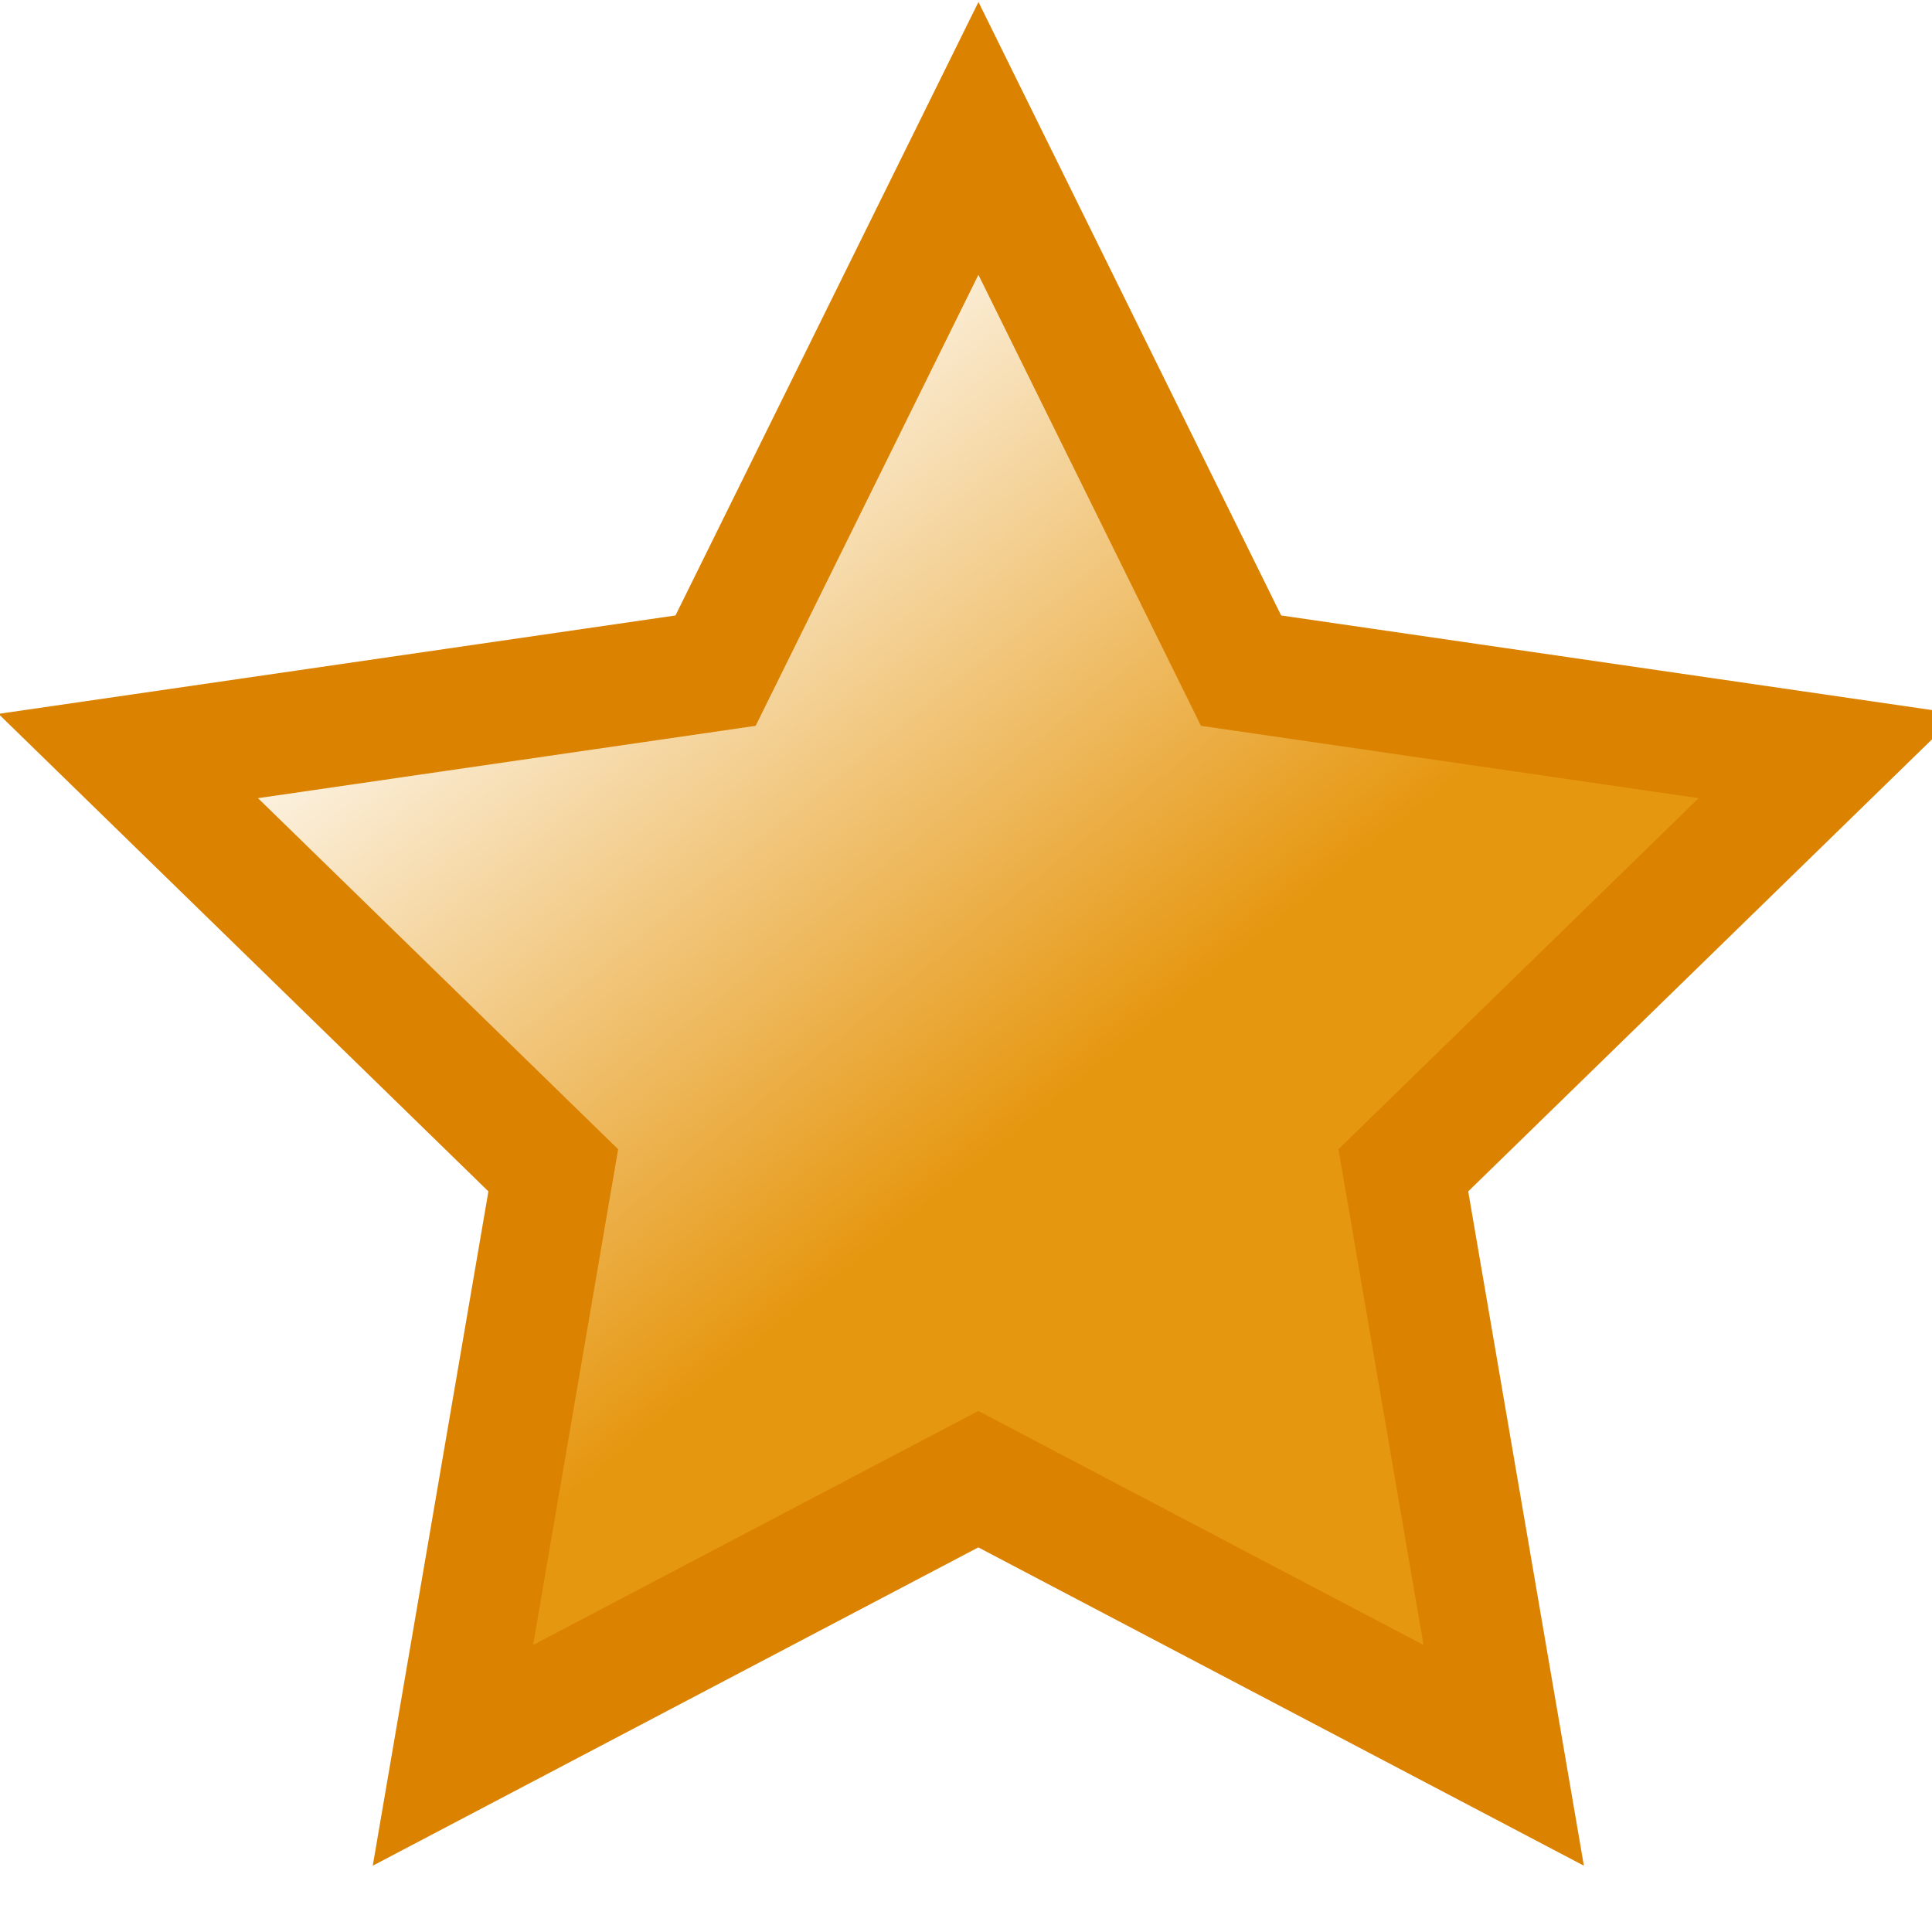
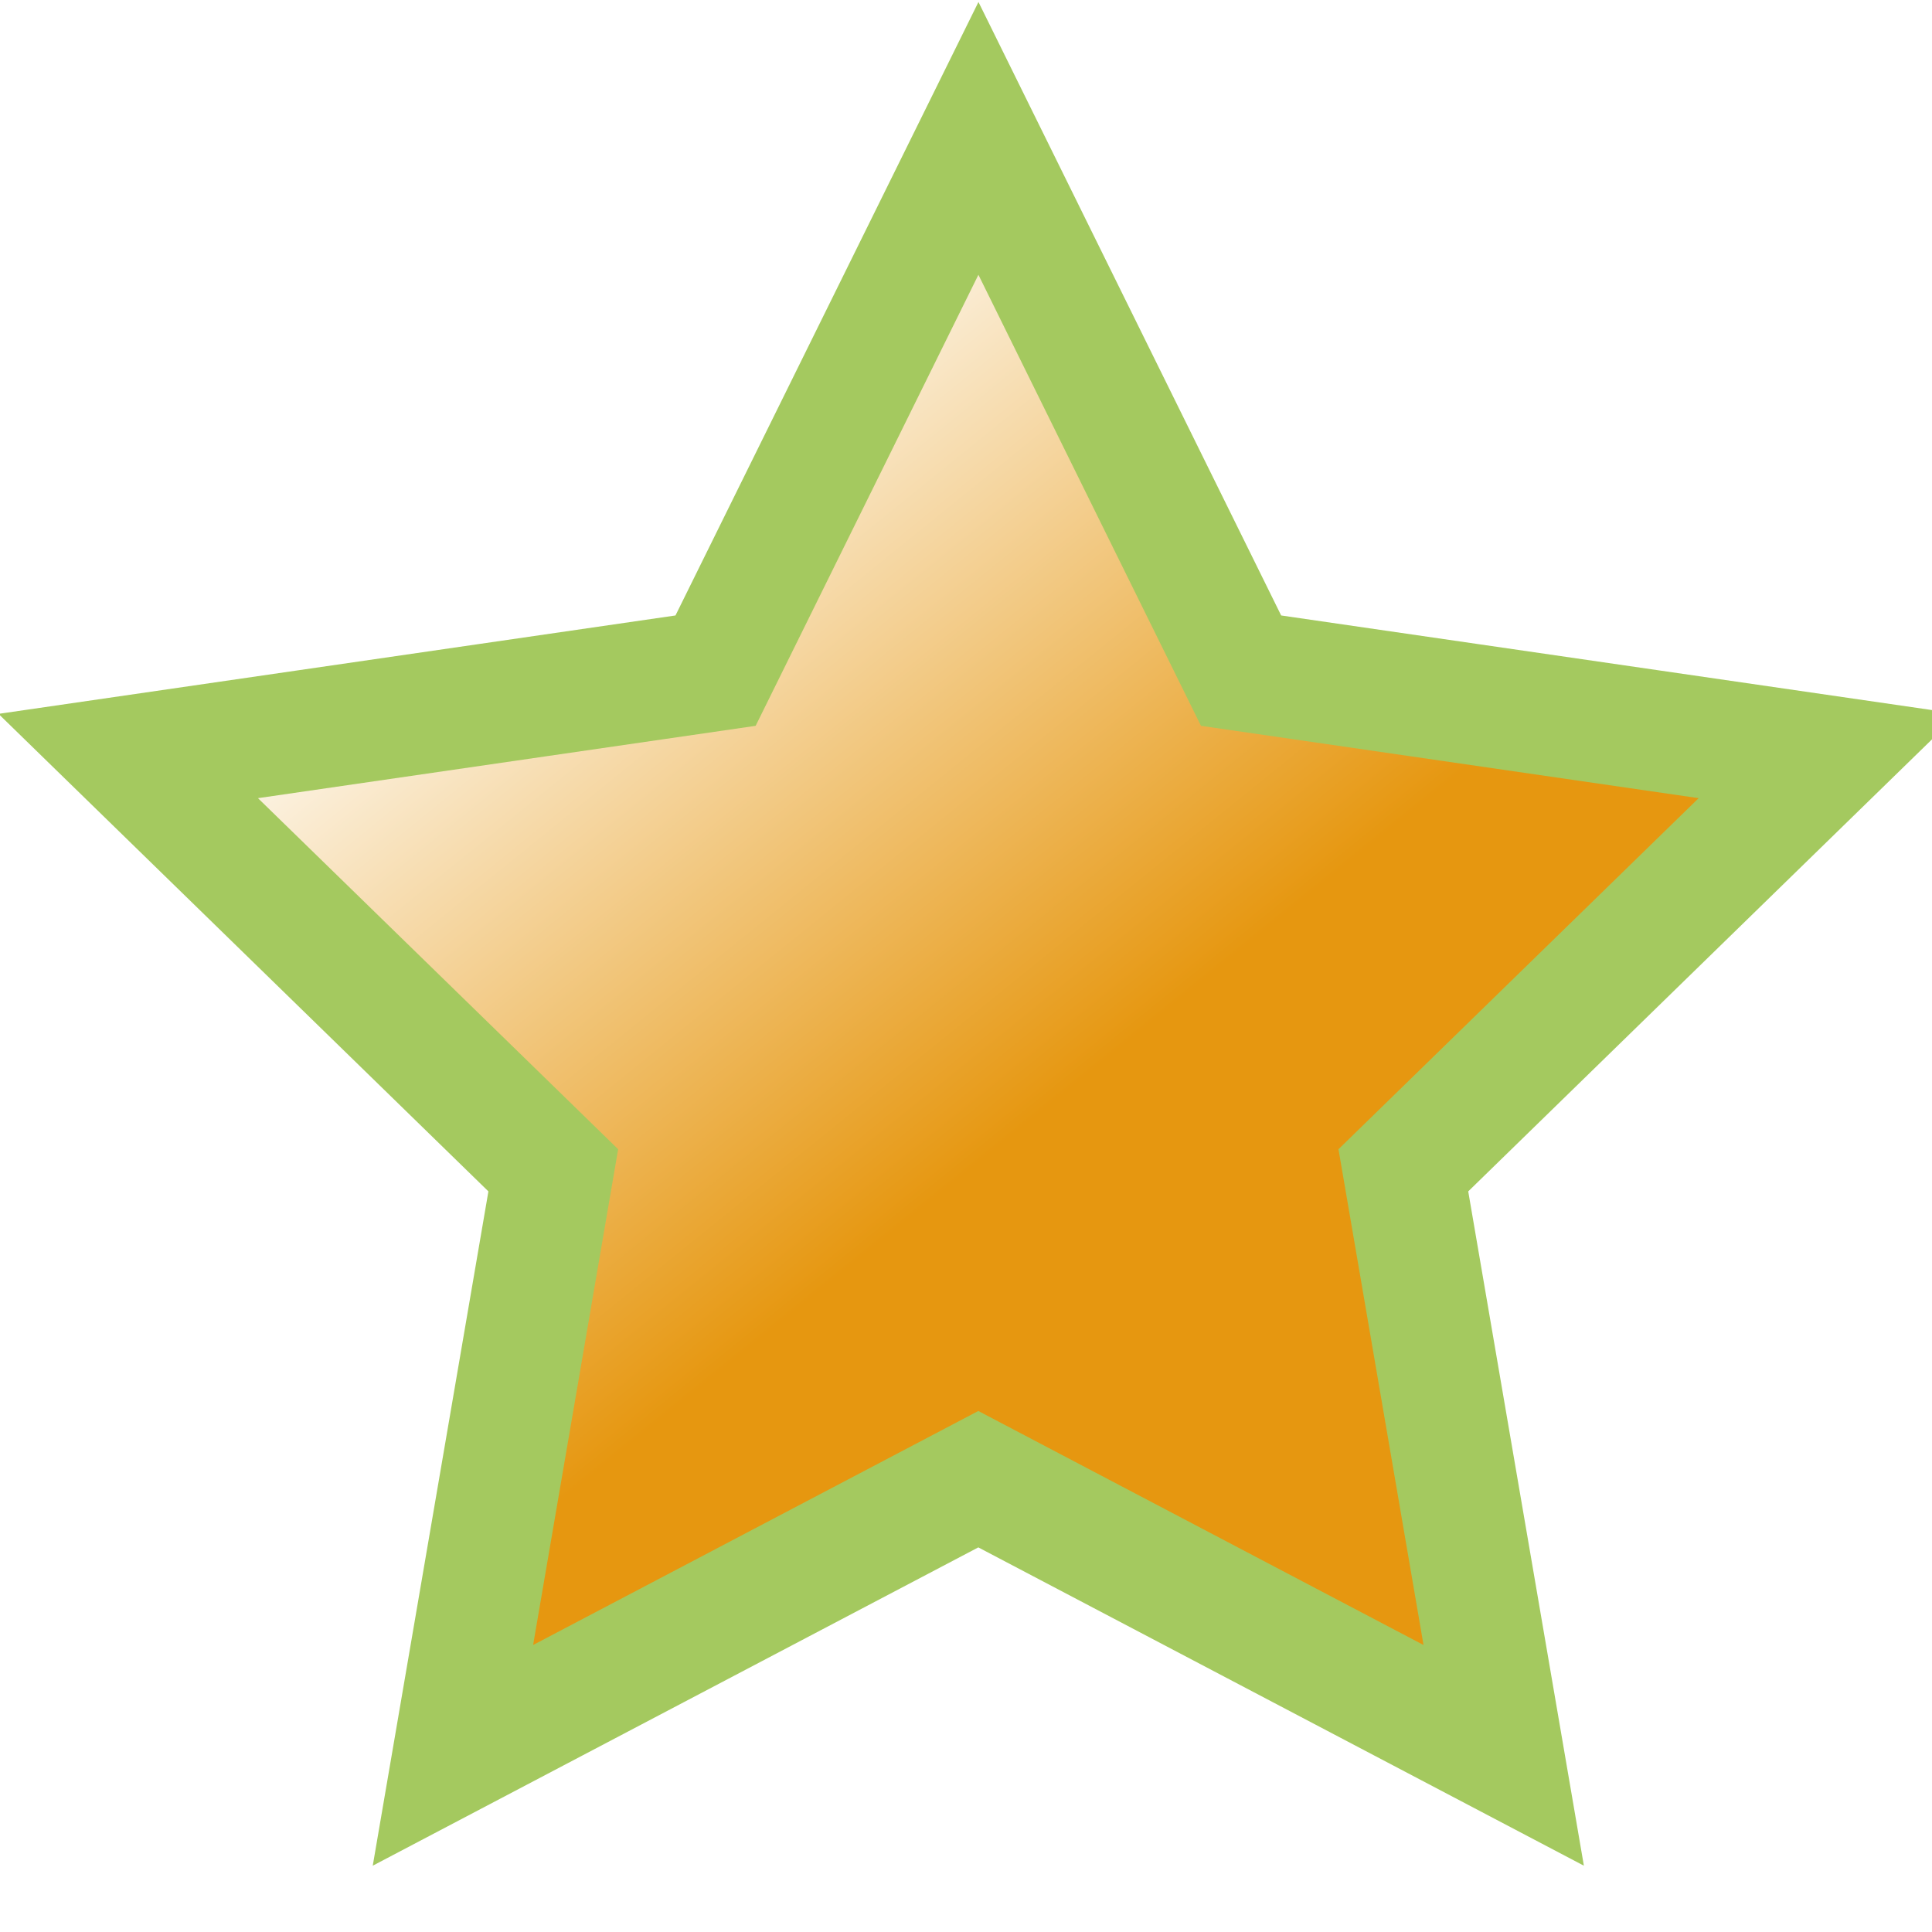
<svg xmlns="http://www.w3.org/2000/svg" xmlns:xlink="http://www.w3.org/1999/xlink" width="16" height="16">
  <defs>
    <linearGradient id="a">
      <stop offset="0" stop-color="#e69710" />
      <stop offset=".5" stop-color="#e69710" />
      <stop offset="1" stop-color="#fff" />
    </linearGradient>
    <linearGradient x1="13.47" y1="14.363" x2="4.596" y2="3.397" id="b" xlink:href="#a" gradientUnits="userSpaceOnUse" />
  </defs>
-   <path d="M8.103 1.146l2.175 4.408 4.864.707-3.52 3.431.831 4.845-4.351-2.287-4.351 2.287.831-4.845-3.52-3.431 4.864-.707z" fill="url(#b)" stroke="#db8200" stroke-width="1" />
+   <path d="M8.103 1.146l2.175 4.408 4.864.707-3.52 3.431.831 4.845-4.351-2.287-4.351 2.287.831-4.845-3.52-3.431 4.864-.707z" fill="url(#b)" stroke="#A4C95F" stroke-width="1" />
</svg>
